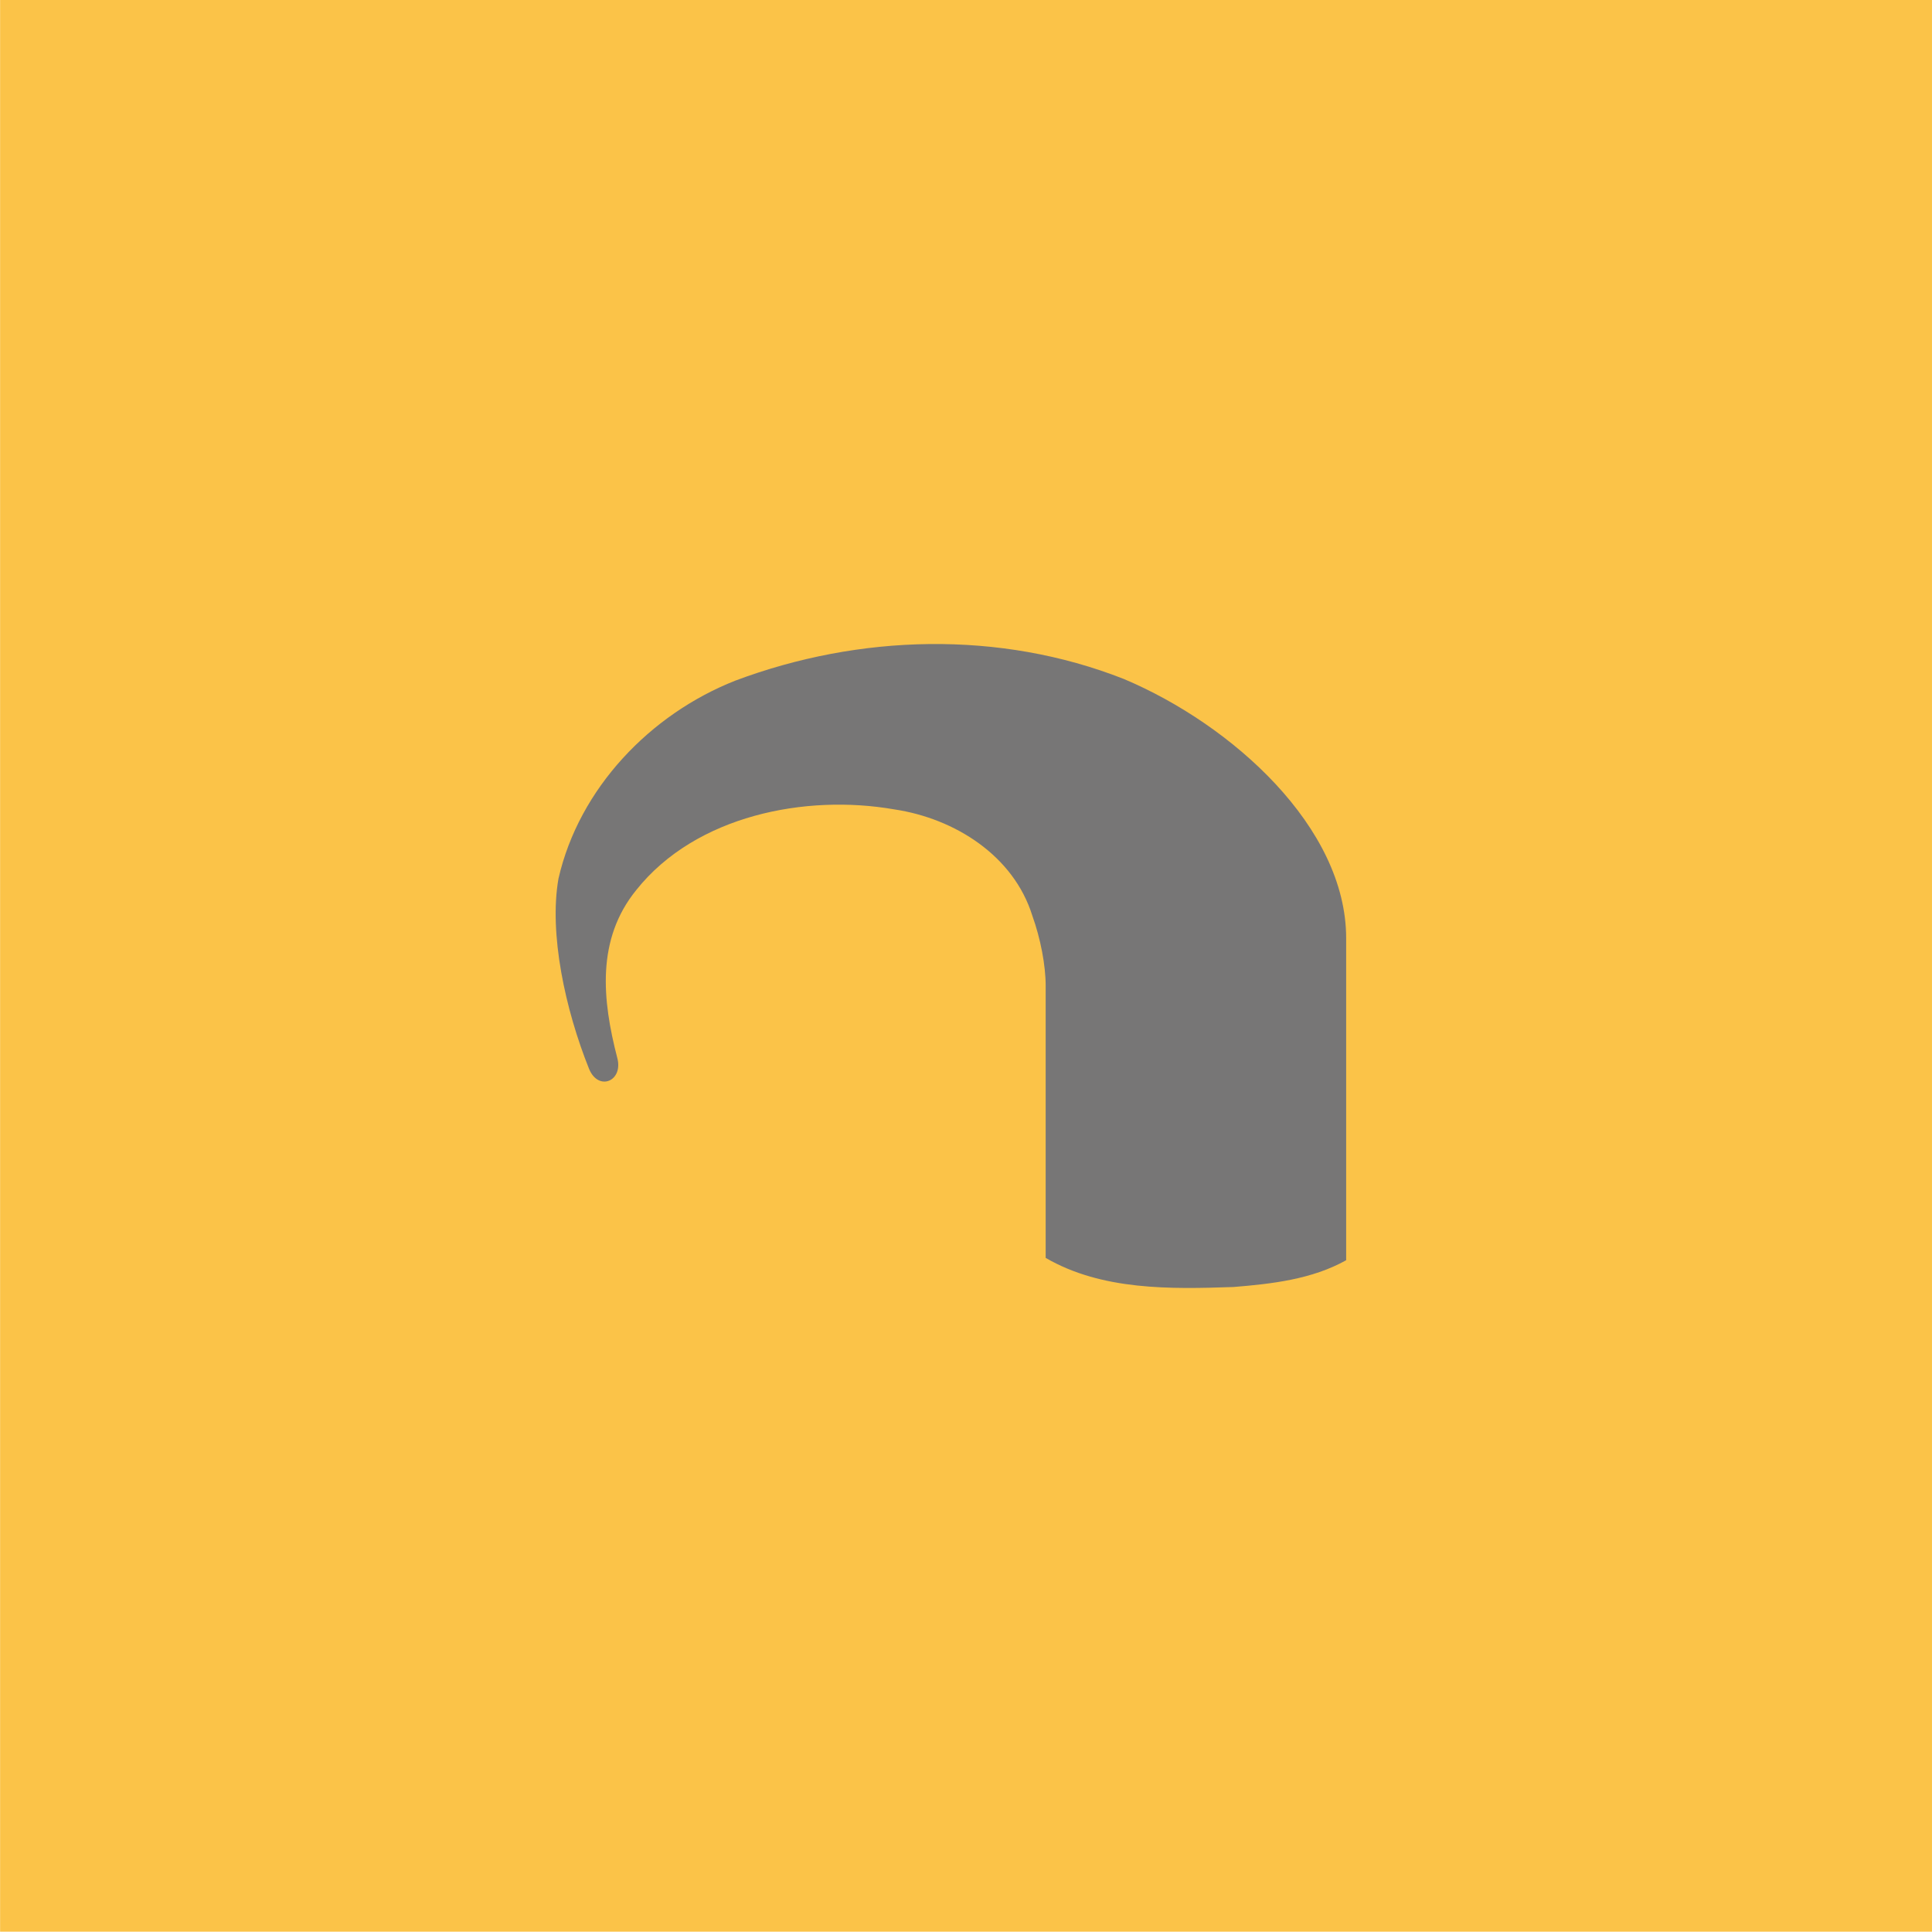
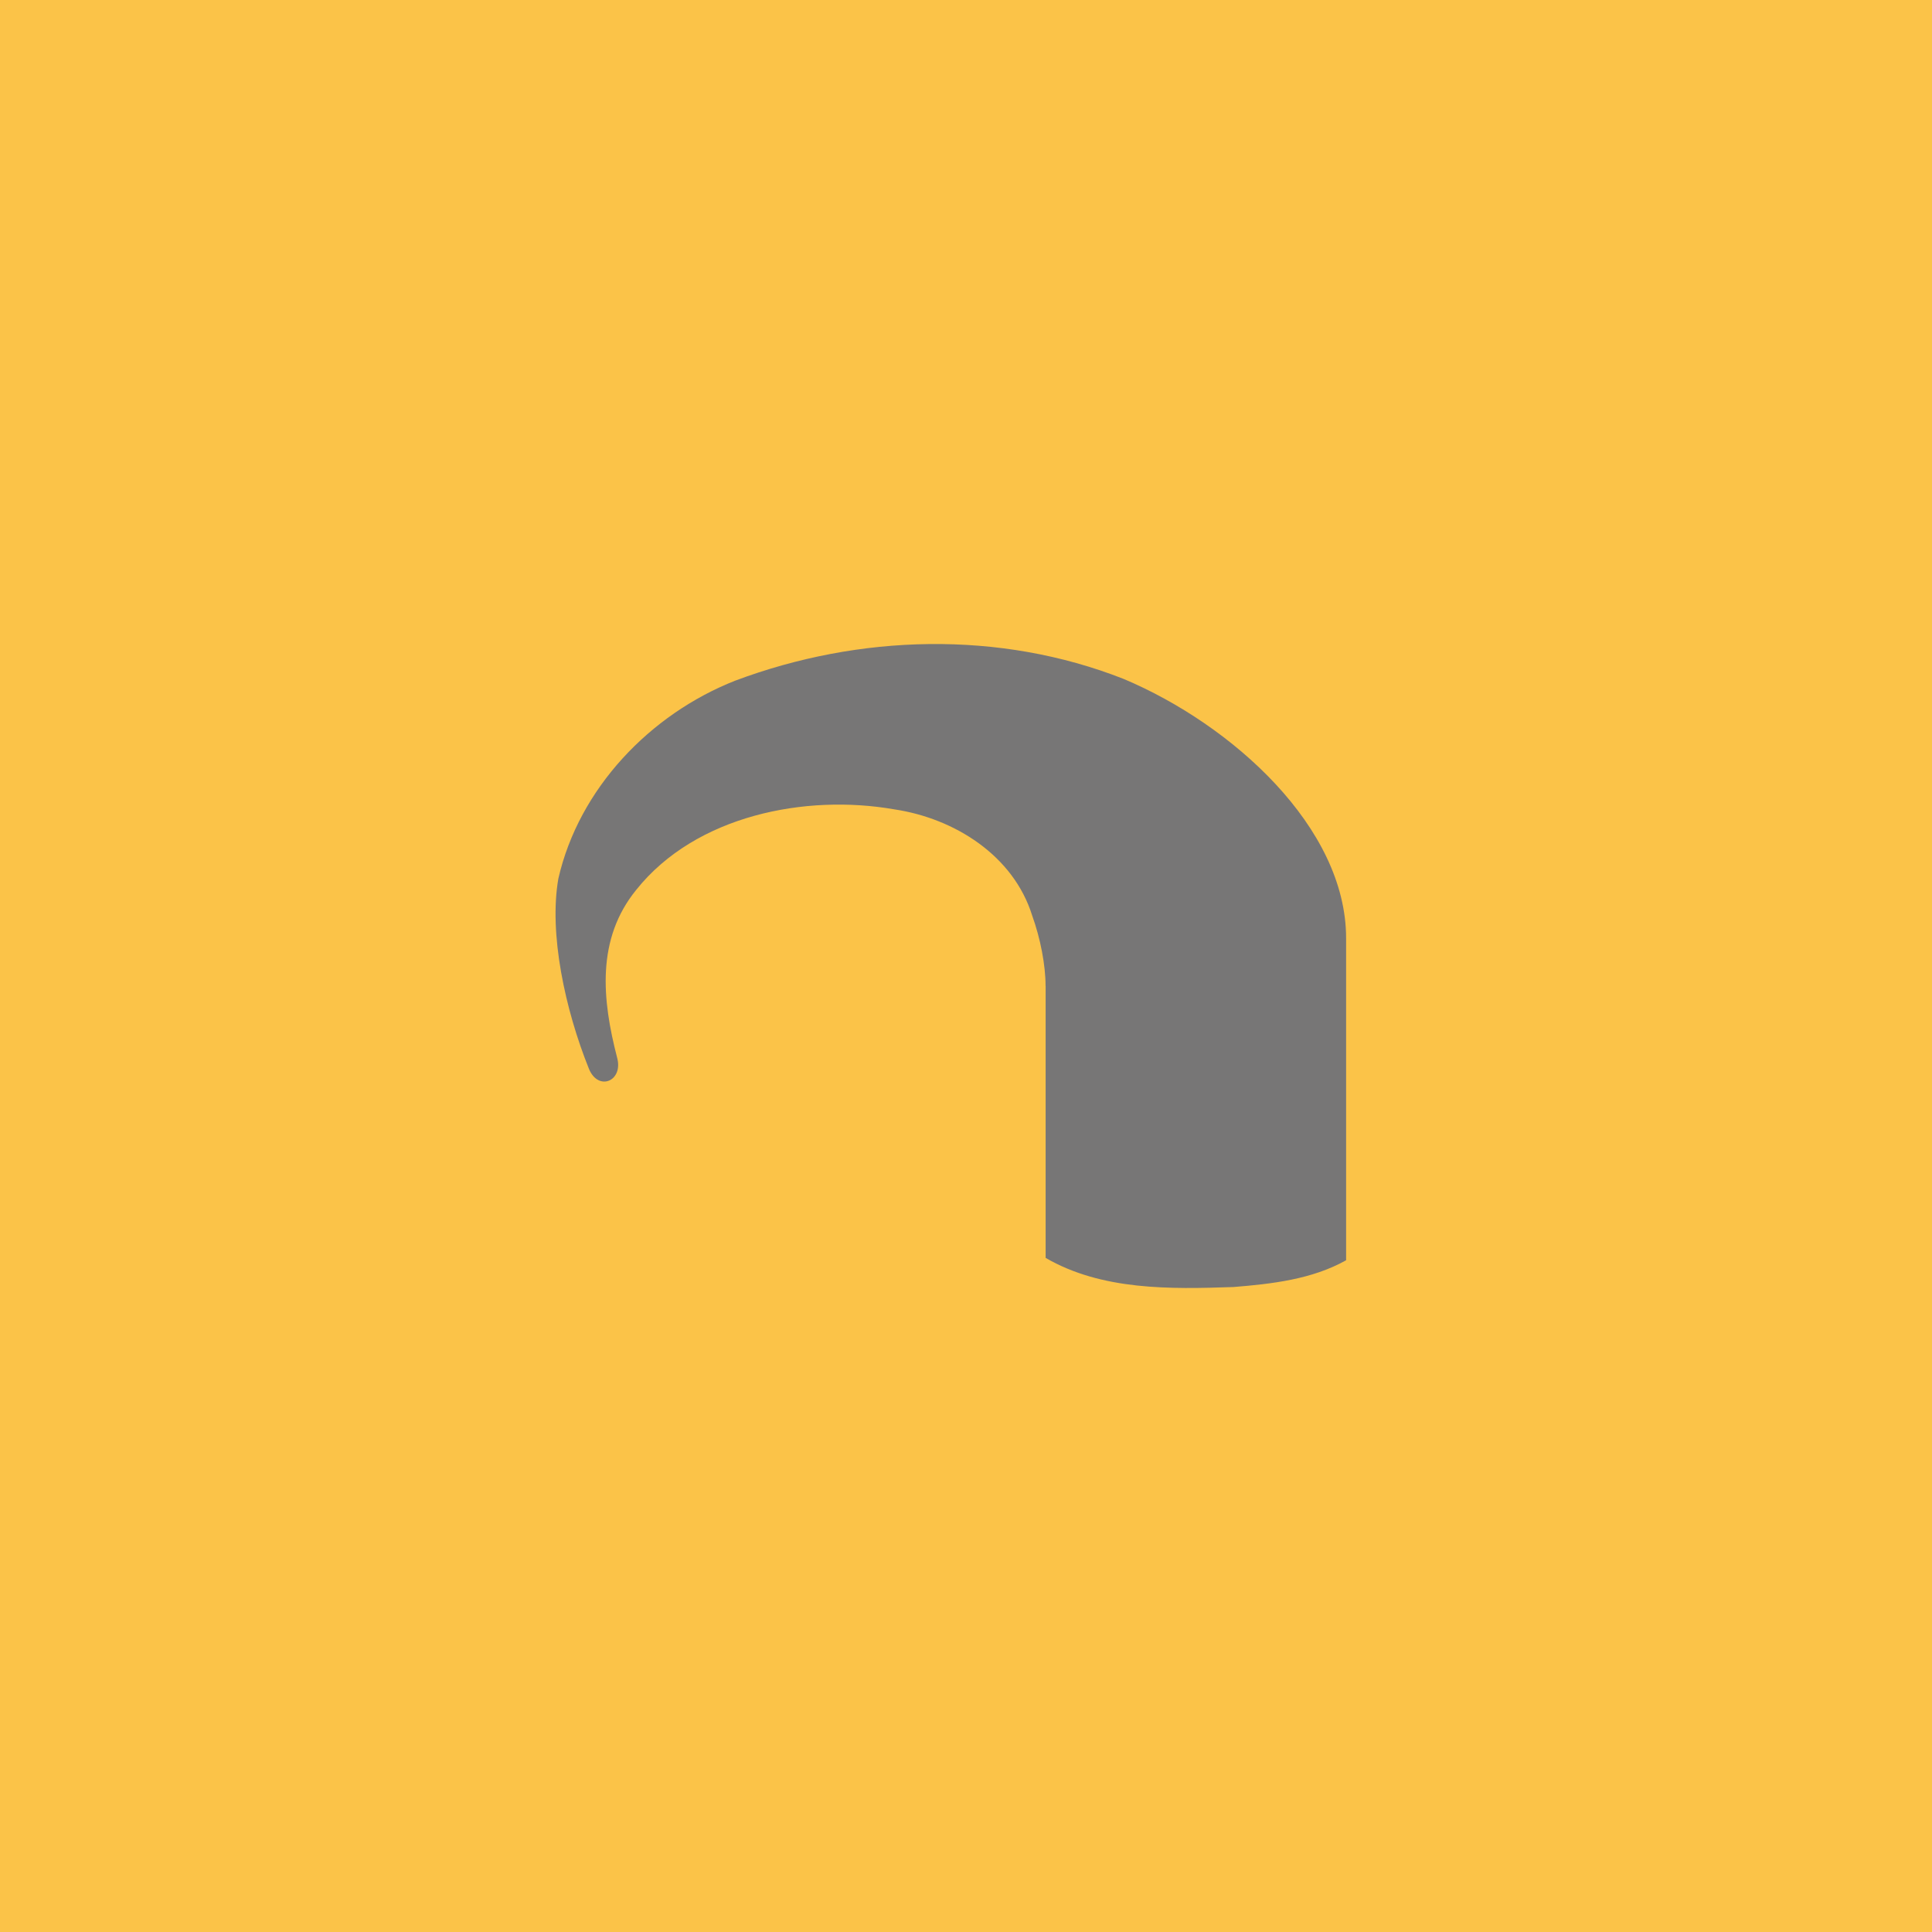
- <svg xmlns="http://www.w3.org/2000/svg" width="512" height="512" viewBox="0 0 135.467 135.467" version="1.1" id="svg8">
+ <svg xmlns="http://www.w3.org/2000/svg" width="108" height="108" viewBox="0 0 28.575 28.575" version="1.1" id="svg8">
  <defs id="defs2" />
  <g id="background">
-     <rect style="fill:#fbc348;fill-opacity:1;stroke-width:1.626;stroke-linecap:round;stroke-linejoin:round" id="rect22038" width="135.459" height="135.445" x="0.007" y="0" />
+     <rect style="fill:#fbc348;fill-opacity:1;stroke-width:0.343;stroke-linecap:round;stroke-linejoin:round" id="rect22038" width="28.575" height="28.575" x="0" y="0" />
  </g>
  <g id="foreground" transform="translate(449.4134,493.4107)">
-     <path id="path5189" style="fill:#777676;fill-opacity:1;stroke:none;stroke-width:0.456;stroke-linecap:butt;stroke-linejoin:miter;stroke-miterlimit:4;stroke-dasharray:none;stroke-opacity:1" d="m -376.094,-424.281 v 19.07 c 3.942,2.29 8.747,2.194 13.17,2.042 2.695,-0.218 5.502,-0.538 7.9,-1.877 v -22.583 c 0,-7.77 -7.979,-14.966 -15.595,-18.176 -8.712,-3.427 -18.55,-3.136 -27.228,0.116 -5.975,2.352 -10.962,7.558 -12.407,13.882 -0.675,3.838 0.462,9.161 2.152,13.362 0.665,1.575 2.405,0.837 1.971,-0.786 -1.061,-4.089 -1.478,-8.329 1.344,-11.788 4.171,-5.222 11.865,-6.727 18.089,-5.638 4.215,0.632 8.358,3.229 9.672,7.462 0.567,1.574 0.933,3.463 0.933,4.914 z" />
+     <path id="path5189" style="fill:#777676;fill-opacity:1;stroke:none;stroke-width:0.096;stroke-linecap:butt;stroke-linejoin:miter;stroke-miterlimit:4;stroke-dasharray:none;stroke-opacity:1" d="m -433.948,-478.829 v 4.023 c 0.832,0.483 1.845,0.463 2.778,0.431 0.568,-0.046 1.161,-0.113 1.666,-0.396 v -4.764 c 0,-1.639 -1.683,-3.157 -3.29,-3.834 -1.838,-0.723 -3.913,-0.661 -5.744,0.025 -1.26,0.496 -2.312,1.594 -2.617,2.928 -0.142,0.81 0.097,1.932 0.454,2.818 0.14,0.332 0.507,0.177 0.416,-0.166 -0.224,-0.863 -0.312,-1.757 0.283,-2.487 0.88,-1.101 2.503,-1.419 3.816,-1.189 0.889,0.133 1.763,0.681 2.04,1.574 0.12,0.332 0.197,0.73 0.197,1.037 z" />
  </g>
</svg>
